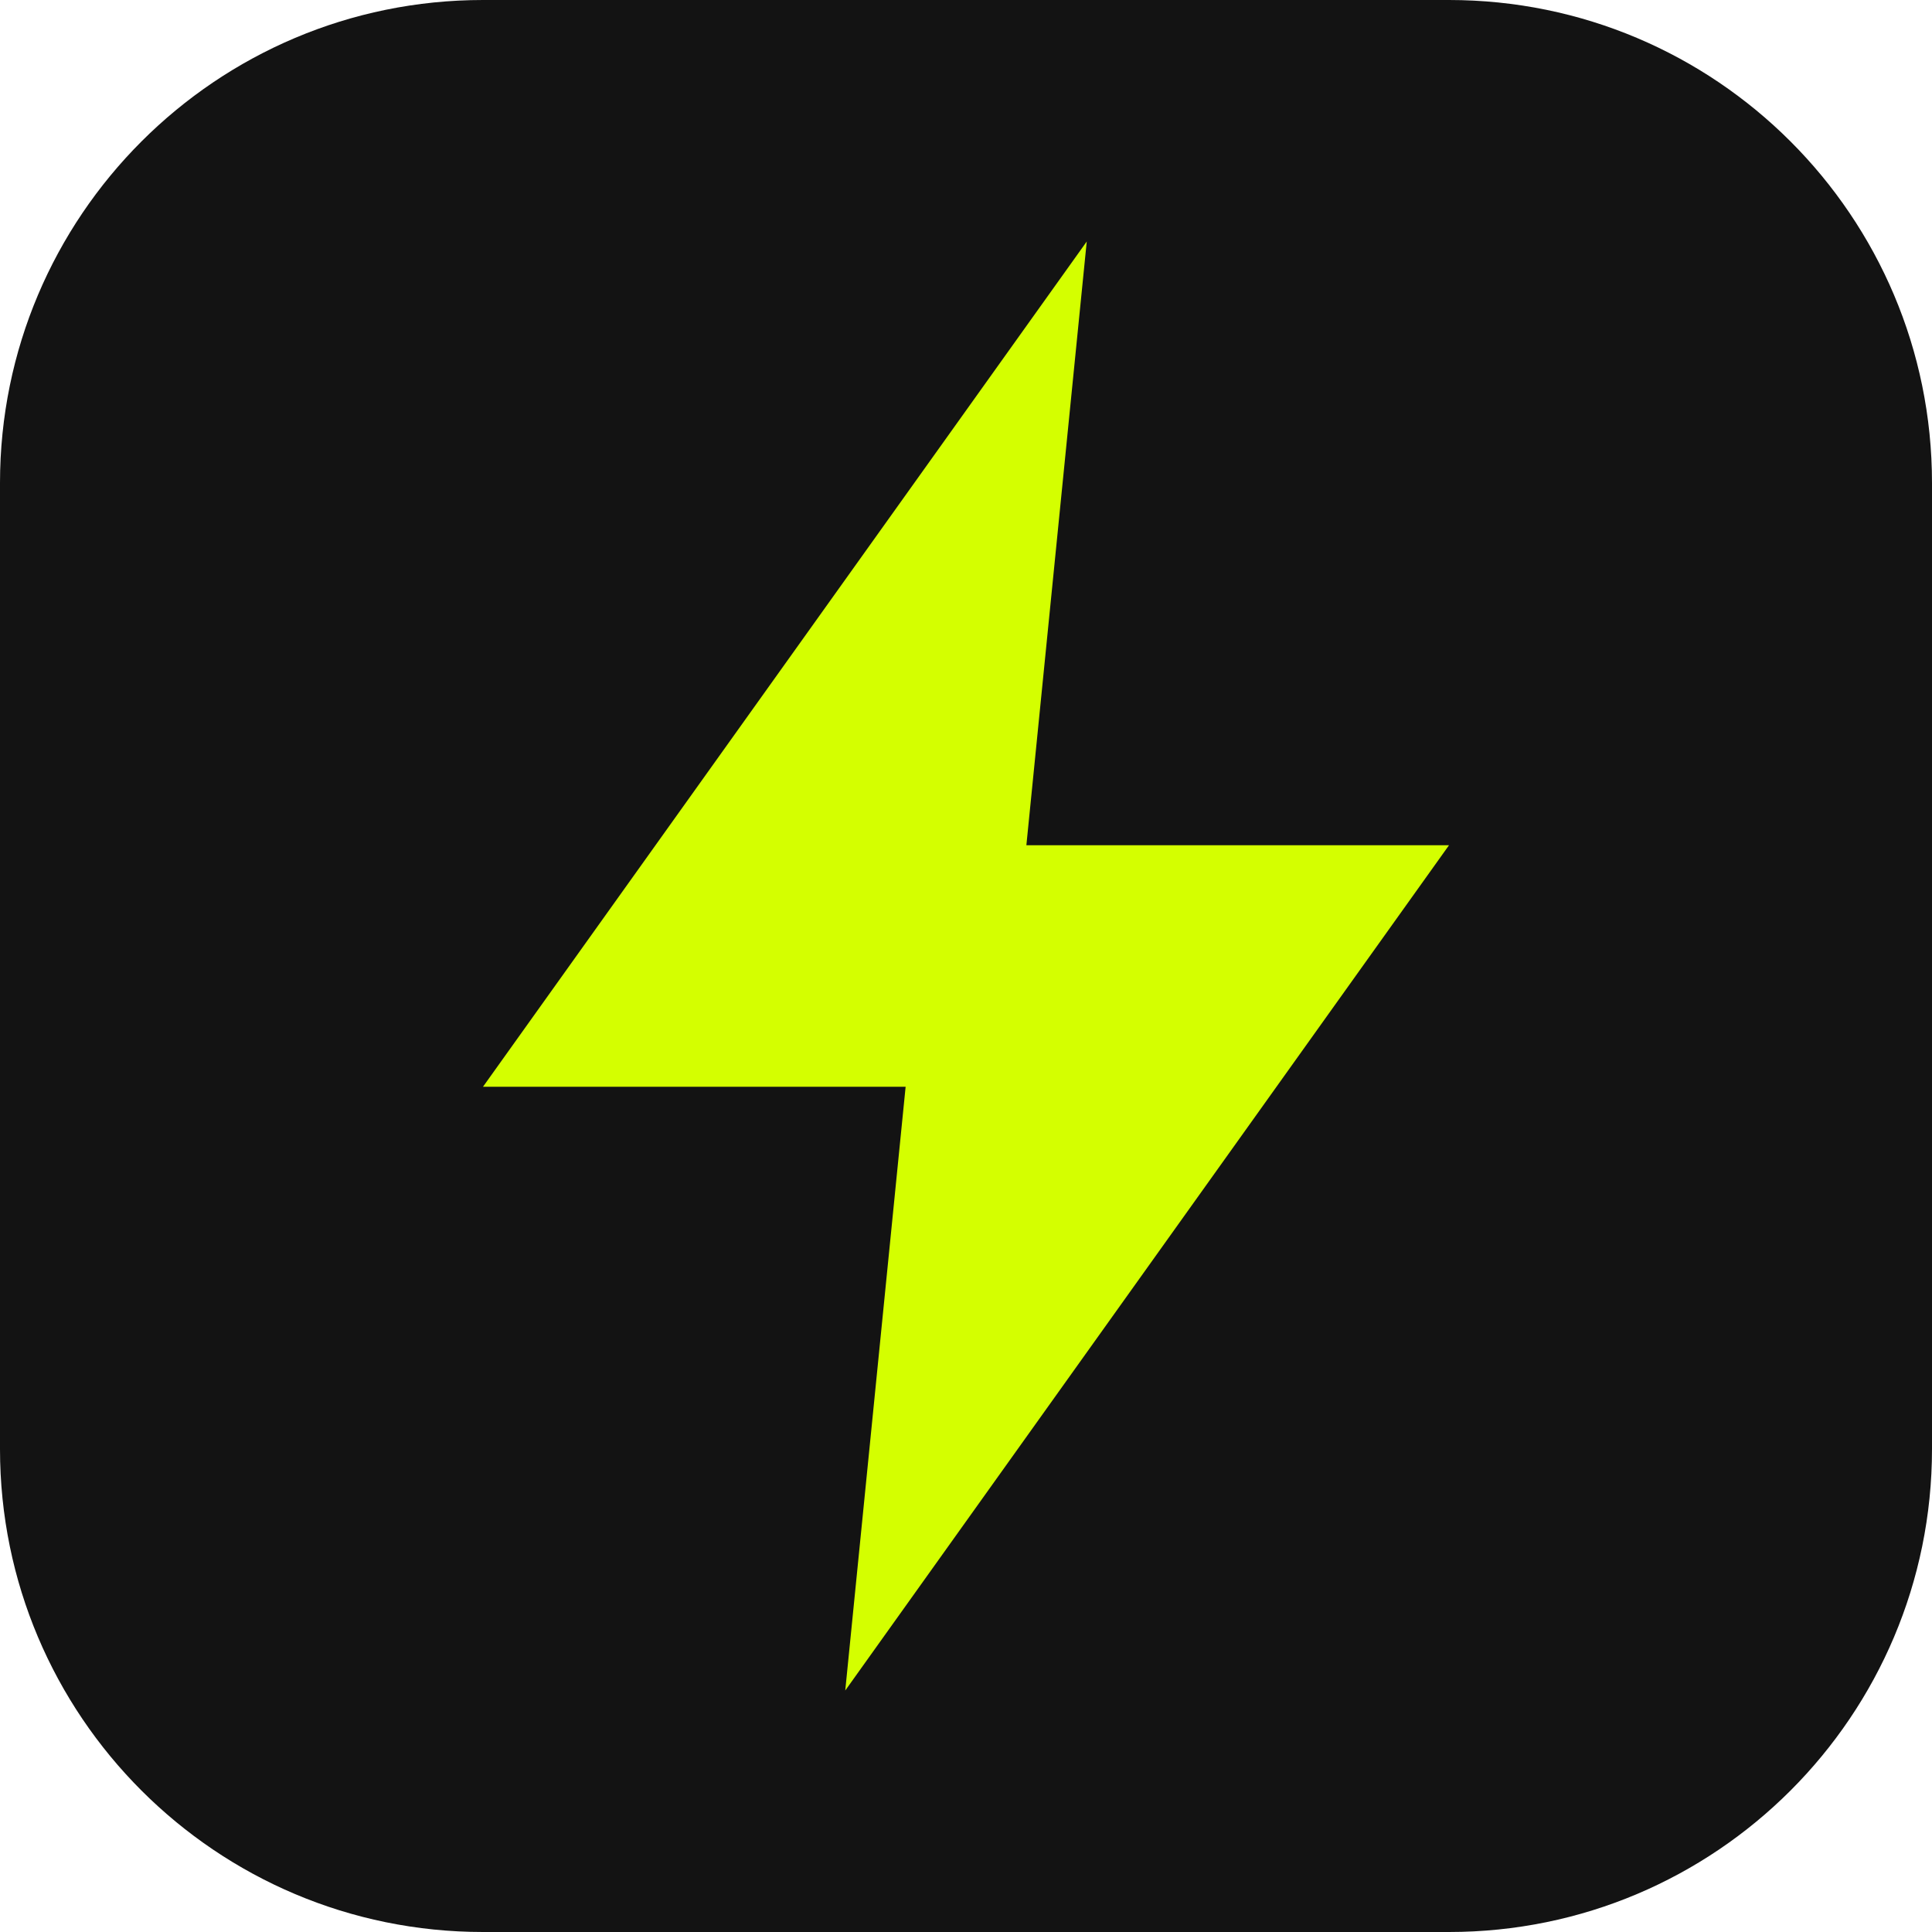
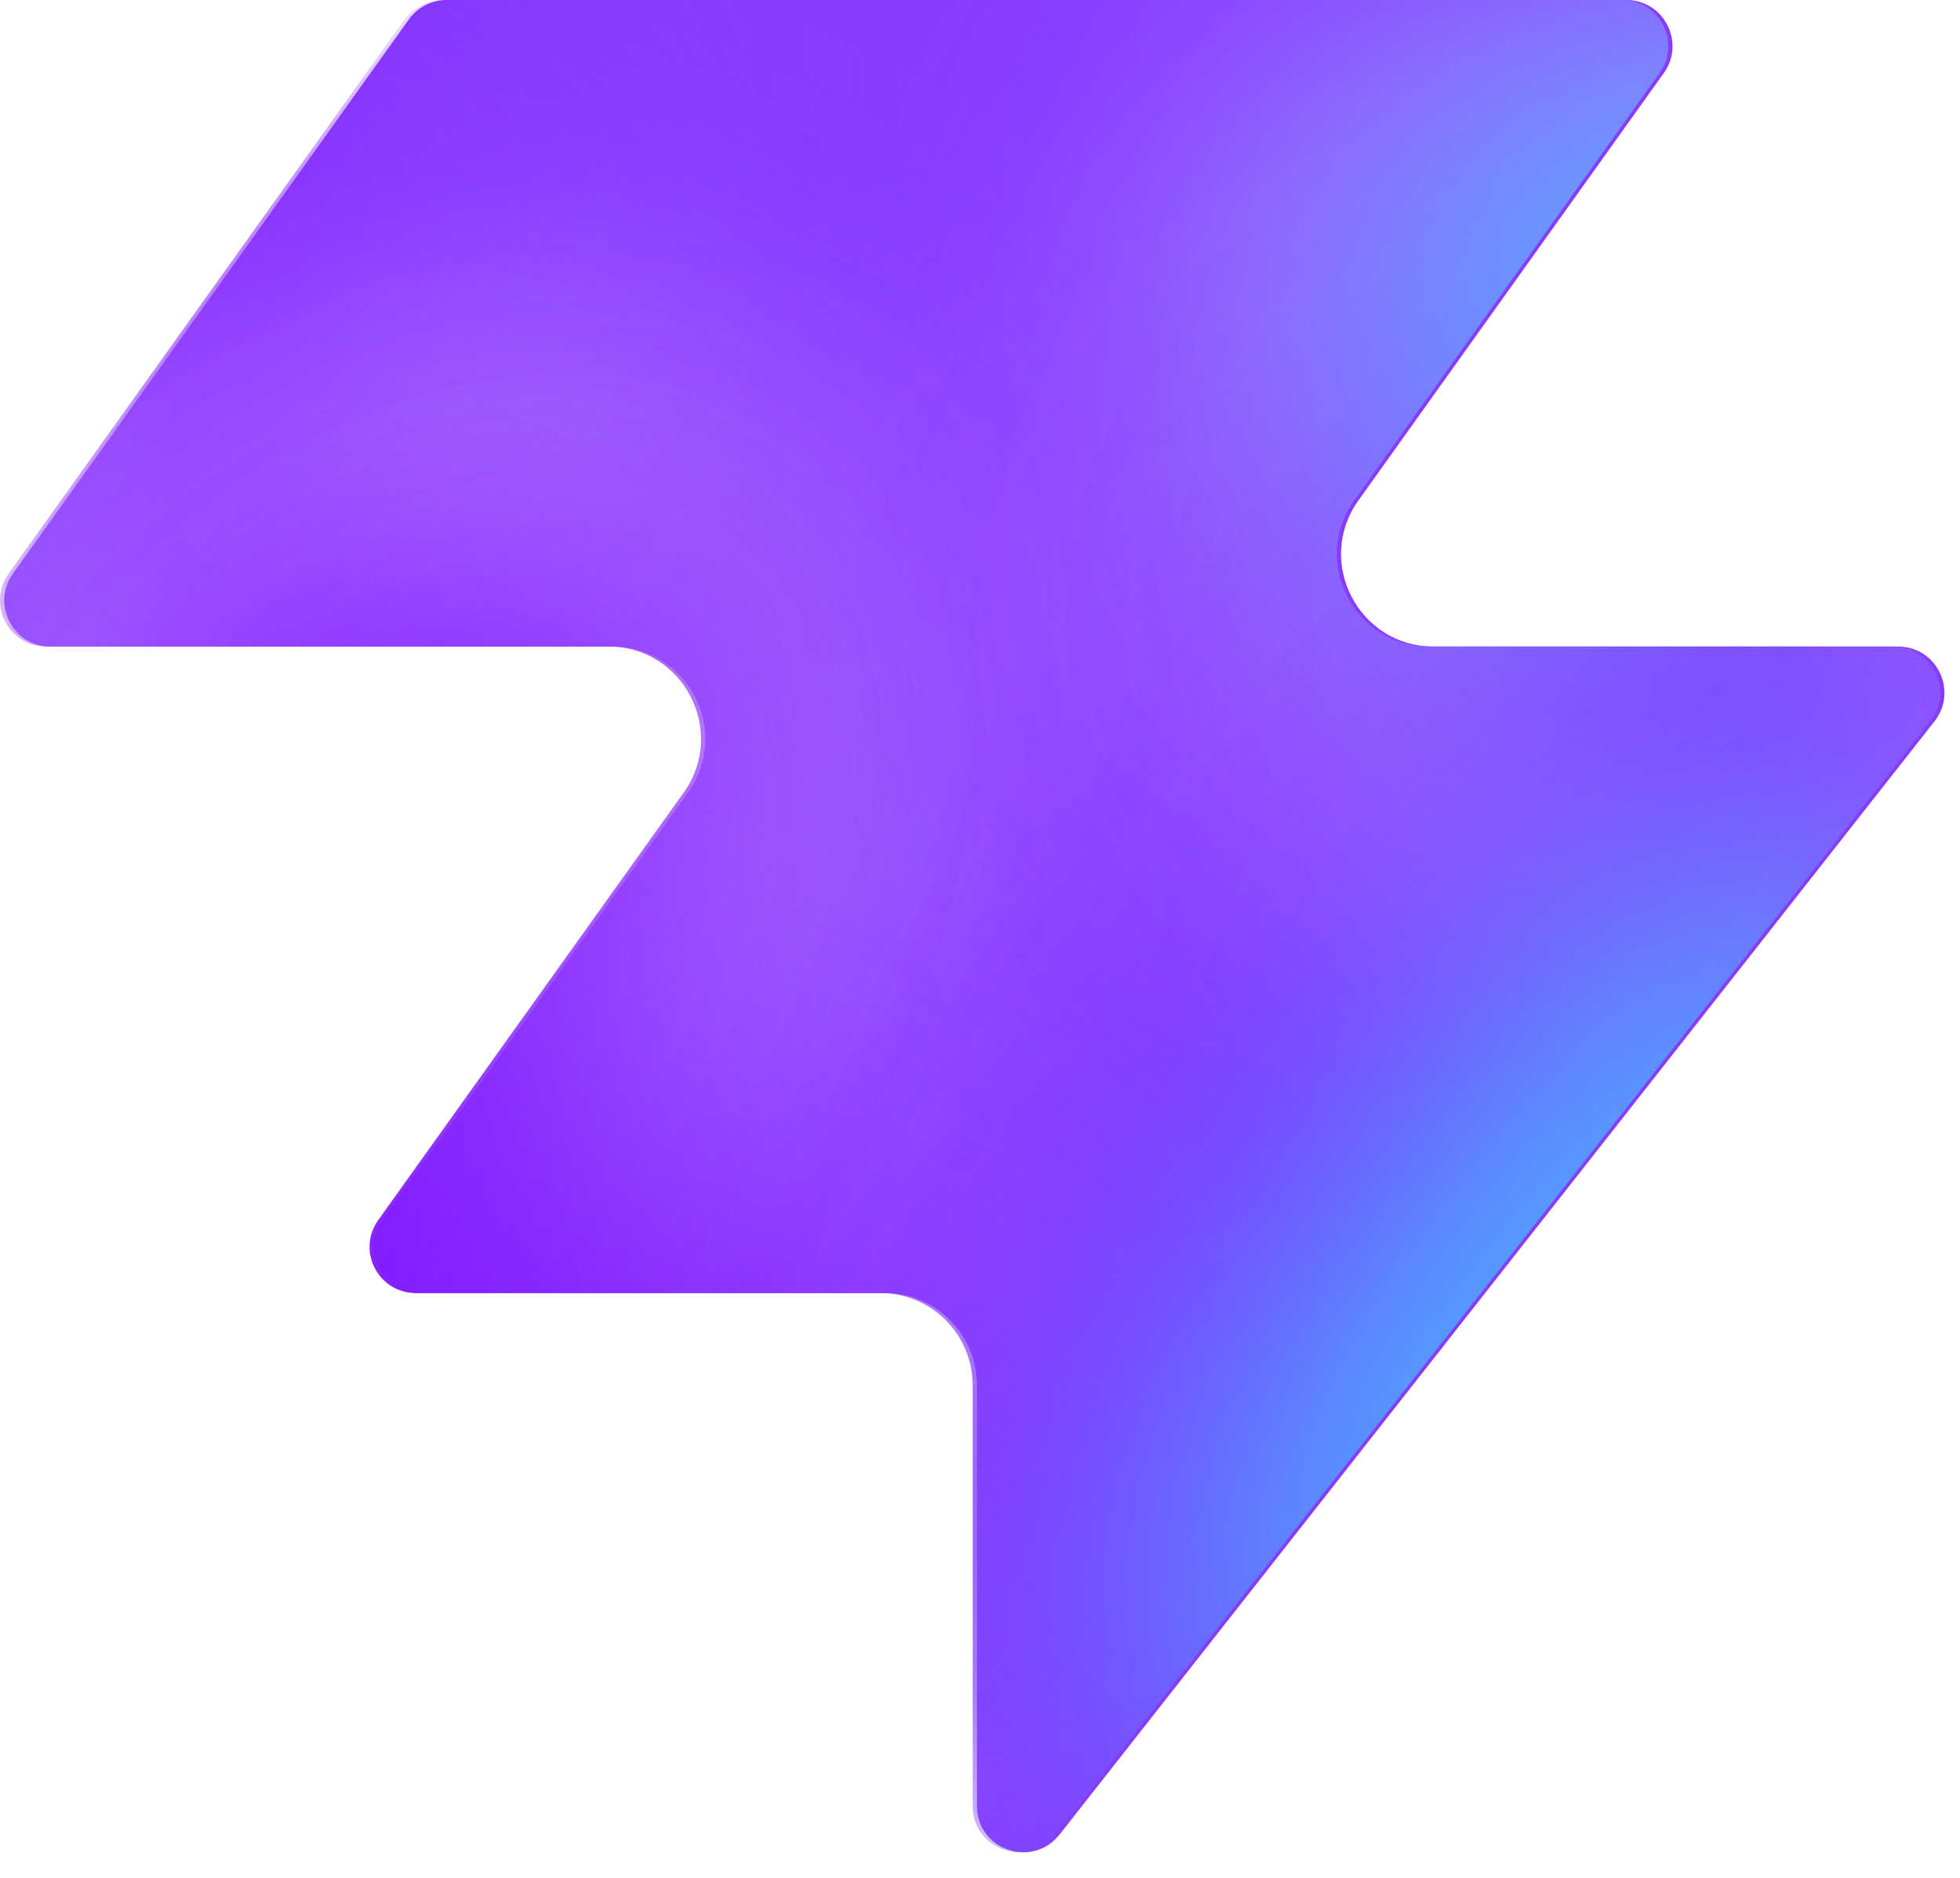
- <svg xmlns="http://www.w3.org/2000/svg" viewBox="0 0 32 32" fill="none">
-   <rect width="32" height="32" rx="8" fill="#131313" />
-   <path d="M18 4L8 18H15L14 28L24 14H17L18 4Z" fill="#d4ff00" />
+ <svg xmlns="http://www.w3.org/2000/svg" width="48" height="46" fill="none" viewBox="0 0 48 46">
+   <path fill="#863bff" d="M25.946 44.938c-.664.845-2.021.375-2.021-.698V33.937a2.26 2.26 0 0 0-2.262-2.262H10.287c-.92 0-1.456-1.04-.92-1.788l7.48-10.471c1.07-1.497 0-3.578-1.842-3.578H1.237c-.92 0-1.456-1.04-.92-1.788L10.013.474c.214-.297.556-.474.92-.474h28.894c.92 0 1.456 1.04.92 1.788l-7.48 10.471c-1.07 1.498 0 3.579 1.842 3.579h11.377c.943 0 1.473 1.088.89 1.83L25.947 44.94z" style="fill:#863bff;fill:color(display-p3 .525 .23 1);fill-opacity:1" />
+   <mask id="a" width="48" height="46" x="0" y="0" maskUnits="userSpaceOnUse" style="mask-type:alpha">
+     <path fill="#000" d="M25.842 44.938c-.664.844-2.021.375-2.021-.698V33.937a2.26 2.26 0 0 0-2.262-2.262H10.183c-.92 0-1.456-1.04-.92-1.788l7.48-10.471c1.07-1.498 0-3.579-1.842-3.579H1.133c-.92 0-1.456-1.04-.92-1.787L9.91.473c.214-.297.556-.474.92-.474h28.894c.92 0 1.456 1.04.92 1.788l-7.48 10.471c-1.07 1.498 0 3.578 1.842 3.578h11.377c.943 0 1.473 1.088.89 1.832L25.843 44.94z" style="fill:#000;fill-opacity:1" />
+   </mask>
+   <g mask="url(#a)">
+     <g filter="url(#b)">
+       <ellipse cx="5.508" cy="14.704" fill="#ede6ff" rx="5.508" ry="14.704" style="fill:#ede6ff;fill:color(display-p3 .927 .903 1);fill-opacity:1" transform="matrix(.00324 1 1 -.00324 -4.47 31.516)" />
+     </g>
+     <g filter="url(#c)">
+       <ellipse cx="10.399" cy="29.851" fill="#ede6ff" rx="10.399" ry="29.851" style="fill:#ede6ff;fill:color(display-p3 .927 .903 1);fill-opacity:1" transform="matrix(.00324 1 1 -.00324 -39.328 7.883)" />
+     </g>
+     <g filter="url(#d)">
+       <ellipse cx="5.508" cy="30.487" fill="#7e14ff" rx="5.508" ry="30.487" style="fill:#7e14ff;fill:color(display-p3 .492 .077 1);fill-opacity:1" transform="rotate(89.814 -25.913 -14.639)scale(1 -1)" />
+     </g>
+     <g filter="url(#e)">
+       <ellipse cx="5.508" cy="30.599" fill="#7e14ff" rx="5.508" ry="30.599" style="fill:#7e14ff;fill:color(display-p3 .492 .077 1);fill-opacity:1" transform="rotate(89.814 -32.644 -3.334)scale(1 -1)" />
+     </g>
+     <g filter="url(#f)">
+       <ellipse cx="5.508" cy="30.599" fill="#7e14ff" rx="5.508" ry="30.599" style="fill:#7e14ff;fill:color(display-p3 .492 .077 1);fill-opacity:1" transform="matrix(.00324 1 1 -.00324 -34.34 30.47)" />
+     </g>
+     <g filter="url(#g)">
+       <ellipse cx="14.072" cy="22.078" fill="#ede6ff" rx="14.072" ry="22.078" style="fill:#ede6ff;fill:color(display-p3 .927 .903 1);fill-opacity:1" transform="rotate(93.35 24.506 48.493)scale(-1 1)" />
+     </g>
+     <g filter="url(#h)">
+       <ellipse cx="3.47" cy="21.501" fill="#7e14ff" rx="3.47" ry="21.501" style="fill:#7e14ff;fill:color(display-p3 .492 .077 1);fill-opacity:1" transform="rotate(89.009 28.708 47.59)scale(-1 1)" />
+     </g>
+     <g filter="url(#i)">
+       <ellipse cx="3.47" cy="21.501" fill="#7e14ff" rx="3.47" ry="21.501" style="fill:#7e14ff;fill:color(display-p3 .492 .077 1);fill-opacity:1" transform="rotate(89.009 28.708 47.59)scale(-1 1)" />
+     </g>
+     <g filter="url(#j)">
+       <ellipse cx=".387" cy="8.972" fill="#7e14ff" rx="4.407" ry="29.108" style="fill:#7e14ff;fill:color(display-p3 .492 .077 1);fill-opacity:1" transform="rotate(39.51 .387 8.972)" />
+     </g>
+     <g filter="url(#k)">
+       <ellipse cx="47.523" cy="-6.092" fill="#7e14ff" rx="4.407" ry="29.108" style="fill:#7e14ff;fill:color(display-p3 .492 .077 1);fill-opacity:1" transform="rotate(37.892 47.523 -6.092)" />
+     </g>
+     <g filter="url(#l)">
+       <ellipse cx="41.412" cy="6.333" fill="#47bfff" rx="5.971" ry="9.665" style="fill:#47bfff;fill:color(display-p3 .28 .748 1);fill-opacity:1" transform="rotate(37.892 41.412 6.333)" />
+     </g>
+     <g filter="url(#m)">
+       <ellipse cx="-1.879" cy="38.332" fill="#7e14ff" rx="4.407" ry="29.108" style="fill:#7e14ff;fill:color(display-p3 .492 .077 1);fill-opacity:1" transform="rotate(37.892 -1.88 38.332)" />
+     </g>
+     <g filter="url(#n)">
+       <ellipse cx="-1.879" cy="38.332" fill="#7e14ff" rx="4.407" ry="29.108" style="fill:#7e14ff;fill:color(display-p3 .492 .077 1);fill-opacity:1" transform="rotate(37.892 -1.88 38.332)" />
+     </g>
+     <g filter="url(#o)">
+       <ellipse cx="35.651" cy="29.907" fill="#7e14ff" rx="4.407" ry="29.108" style="fill:#7e14ff;fill:color(display-p3 .492 .077 1);fill-opacity:1" transform="rotate(37.892 35.651 29.907)" />
+     </g>
+     <g filter="url(#p)">
+       <ellipse cx="38.418" cy="32.4" fill="#47bfff" rx="5.971" ry="15.297" style="fill:#47bfff;fill:color(display-p3 .28 .748 1);fill-opacity:1" transform="rotate(37.892 38.418 32.4)" />
+     </g>
+   </g>
+   <defs>
+     <filter id="b" width="60.045" height="41.654" x="-19.77" y="16.149" color-interpolation-filters="sRGB" filterUnits="userSpaceOnUse">
+       <feFlood flood-opacity="0" result="BackgroundImageFix" />
+       <feBlend in="SourceGraphic" in2="BackgroundImageFix" result="shape" />
+       <feGaussianBlur result="effect1_foregroundBlur_2002_17158" stdDeviation="7.659" />
+     </filter>
+     <filter id="c" width="90.34" height="51.437" x="-54.613" y="-7.533" color-interpolation-filters="sRGB" filterUnits="userSpaceOnUse">
+       <feFlood flood-opacity="0" result="BackgroundImageFix" />
+       <feBlend in="SourceGraphic" in2="BackgroundImageFix" result="shape" />
+       <feGaussianBlur result="effect1_foregroundBlur_2002_17158" stdDeviation="7.659" />
+     </filter>
+     <filter id="d" width="79.355" height="29.4" x="-49.64" y="2.03" color-interpolation-filters="sRGB" filterUnits="userSpaceOnUse">
+       <feFlood flood-opacity="0" result="BackgroundImageFix" />
+       <feBlend in="SourceGraphic" in2="BackgroundImageFix" result="shape" />
+       <feGaussianBlur result="effect1_foregroundBlur_2002_17158" stdDeviation="4.596" />
+     </filter>
+     <filter id="e" width="79.579" height="29.4" x="-45.045" y="20.029" color-interpolation-filters="sRGB" filterUnits="userSpaceOnUse">
+       <feFlood flood-opacity="0" result="BackgroundImageFix" />
+       <feBlend in="SourceGraphic" in2="BackgroundImageFix" result="shape" />
+       <feGaussianBlur result="effect1_foregroundBlur_2002_17158" stdDeviation="4.596" />
+     </filter>
+     <filter id="f" width="79.579" height="29.4" x="-43.513" y="21.178" color-interpolation-filters="sRGB" filterUnits="userSpaceOnUse">
+       <feFlood flood-opacity="0" result="BackgroundImageFix" />
+       <feBlend in="SourceGraphic" in2="BackgroundImageFix" result="shape" />
+       <feGaussianBlur result="effect1_foregroundBlur_2002_17158" stdDeviation="4.596" />
+     </filter>
+     <filter id="g" width="74.749" height="58.852" x="15.756" y="-17.901" color-interpolation-filters="sRGB" filterUnits="userSpaceOnUse">
+       <feFlood flood-opacity="0" result="BackgroundImageFix" />
+       <feBlend in="SourceGraphic" in2="BackgroundImageFix" result="shape" />
+       <feGaussianBlur result="effect1_foregroundBlur_2002_17158" stdDeviation="7.659" />
+     </filter>
+     <filter id="h" width="61.377" height="25.362" x="23.548" y="2.284" color-interpolation-filters="sRGB" filterUnits="userSpaceOnUse">
+       <feFlood flood-opacity="0" result="BackgroundImageFix" />
+       <feBlend in="SourceGraphic" in2="BackgroundImageFix" result="shape" />
+       <feGaussianBlur result="effect1_foregroundBlur_2002_17158" stdDeviation="4.596" />
+     </filter>
+     <filter id="i" width="61.377" height="25.362" x="23.548" y="2.284" color-interpolation-filters="sRGB" filterUnits="userSpaceOnUse">
+       <feFlood flood-opacity="0" result="BackgroundImageFix" />
+       <feBlend in="SourceGraphic" in2="BackgroundImageFix" result="shape" />
+       <feGaussianBlur result="effect1_foregroundBlur_2002_17158" stdDeviation="4.596" />
+     </filter>
+     <filter id="j" width="56.045" height="63.649" x="-27.636" y="-22.853" color-interpolation-filters="sRGB" filterUnits="userSpaceOnUse">
+       <feFlood flood-opacity="0" result="BackgroundImageFix" />
+       <feBlend in="SourceGraphic" in2="BackgroundImageFix" result="shape" />
+       <feGaussianBlur result="effect1_foregroundBlur_2002_17158" stdDeviation="4.596" />
+     </filter>
+     <filter id="k" width="54.814" height="64.646" x="20.116" y="-38.415" color-interpolation-filters="sRGB" filterUnits="userSpaceOnUse">
+       <feFlood flood-opacity="0" result="BackgroundImageFix" />
+       <feBlend in="SourceGraphic" in2="BackgroundImageFix" result="shape" />
+       <feGaussianBlur result="effect1_foregroundBlur_2002_17158" stdDeviation="4.596" />
+     </filter>
+     <filter id="l" width="33.541" height="35.313" x="24.641" y="-11.323" color-interpolation-filters="sRGB" filterUnits="userSpaceOnUse">
+       <feFlood flood-opacity="0" result="BackgroundImageFix" />
+       <feBlend in="SourceGraphic" in2="BackgroundImageFix" result="shape" />
+       <feGaussianBlur result="effect1_foregroundBlur_2002_17158" stdDeviation="4.596" />
+     </filter>
+     <filter id="m" width="54.814" height="64.646" x="-29.286" y="6.009" color-interpolation-filters="sRGB" filterUnits="userSpaceOnUse">
+       <feFlood flood-opacity="0" result="BackgroundImageFix" />
+       <feBlend in="SourceGraphic" in2="BackgroundImageFix" result="shape" />
+       <feGaussianBlur result="effect1_foregroundBlur_2002_17158" stdDeviation="4.596" />
+     </filter>
+     <filter id="n" width="54.814" height="64.646" x="-29.286" y="6.009" color-interpolation-filters="sRGB" filterUnits="userSpaceOnUse">
+       <feFlood flood-opacity="0" result="BackgroundImageFix" />
+       <feBlend in="SourceGraphic" in2="BackgroundImageFix" result="shape" />
+       <feGaussianBlur result="effect1_foregroundBlur_2002_17158" stdDeviation="4.596" />
+     </filter>
+     <filter id="o" width="54.814" height="64.646" x="8.244" y="-2.416" color-interpolation-filters="sRGB" filterUnits="userSpaceOnUse">
+       <feFlood flood-opacity="0" result="BackgroundImageFix" />
+       <feBlend in="SourceGraphic" in2="BackgroundImageFix" result="shape" />
+       <feGaussianBlur result="effect1_foregroundBlur_2002_17158" stdDeviation="4.596" />
+     </filter>
+     <filter id="p" width="39.409" height="43.623" x="18.713" y="10.588" color-interpolation-filters="sRGB" filterUnits="userSpaceOnUse">
+       <feFlood flood-opacity="0" result="BackgroundImageFix" />
+       <feBlend in="SourceGraphic" in2="BackgroundImageFix" result="shape" />
+       <feGaussianBlur result="effect1_foregroundBlur_2002_17158" stdDeviation="4.596" />
+     </filter>
+   </defs>
</svg>
